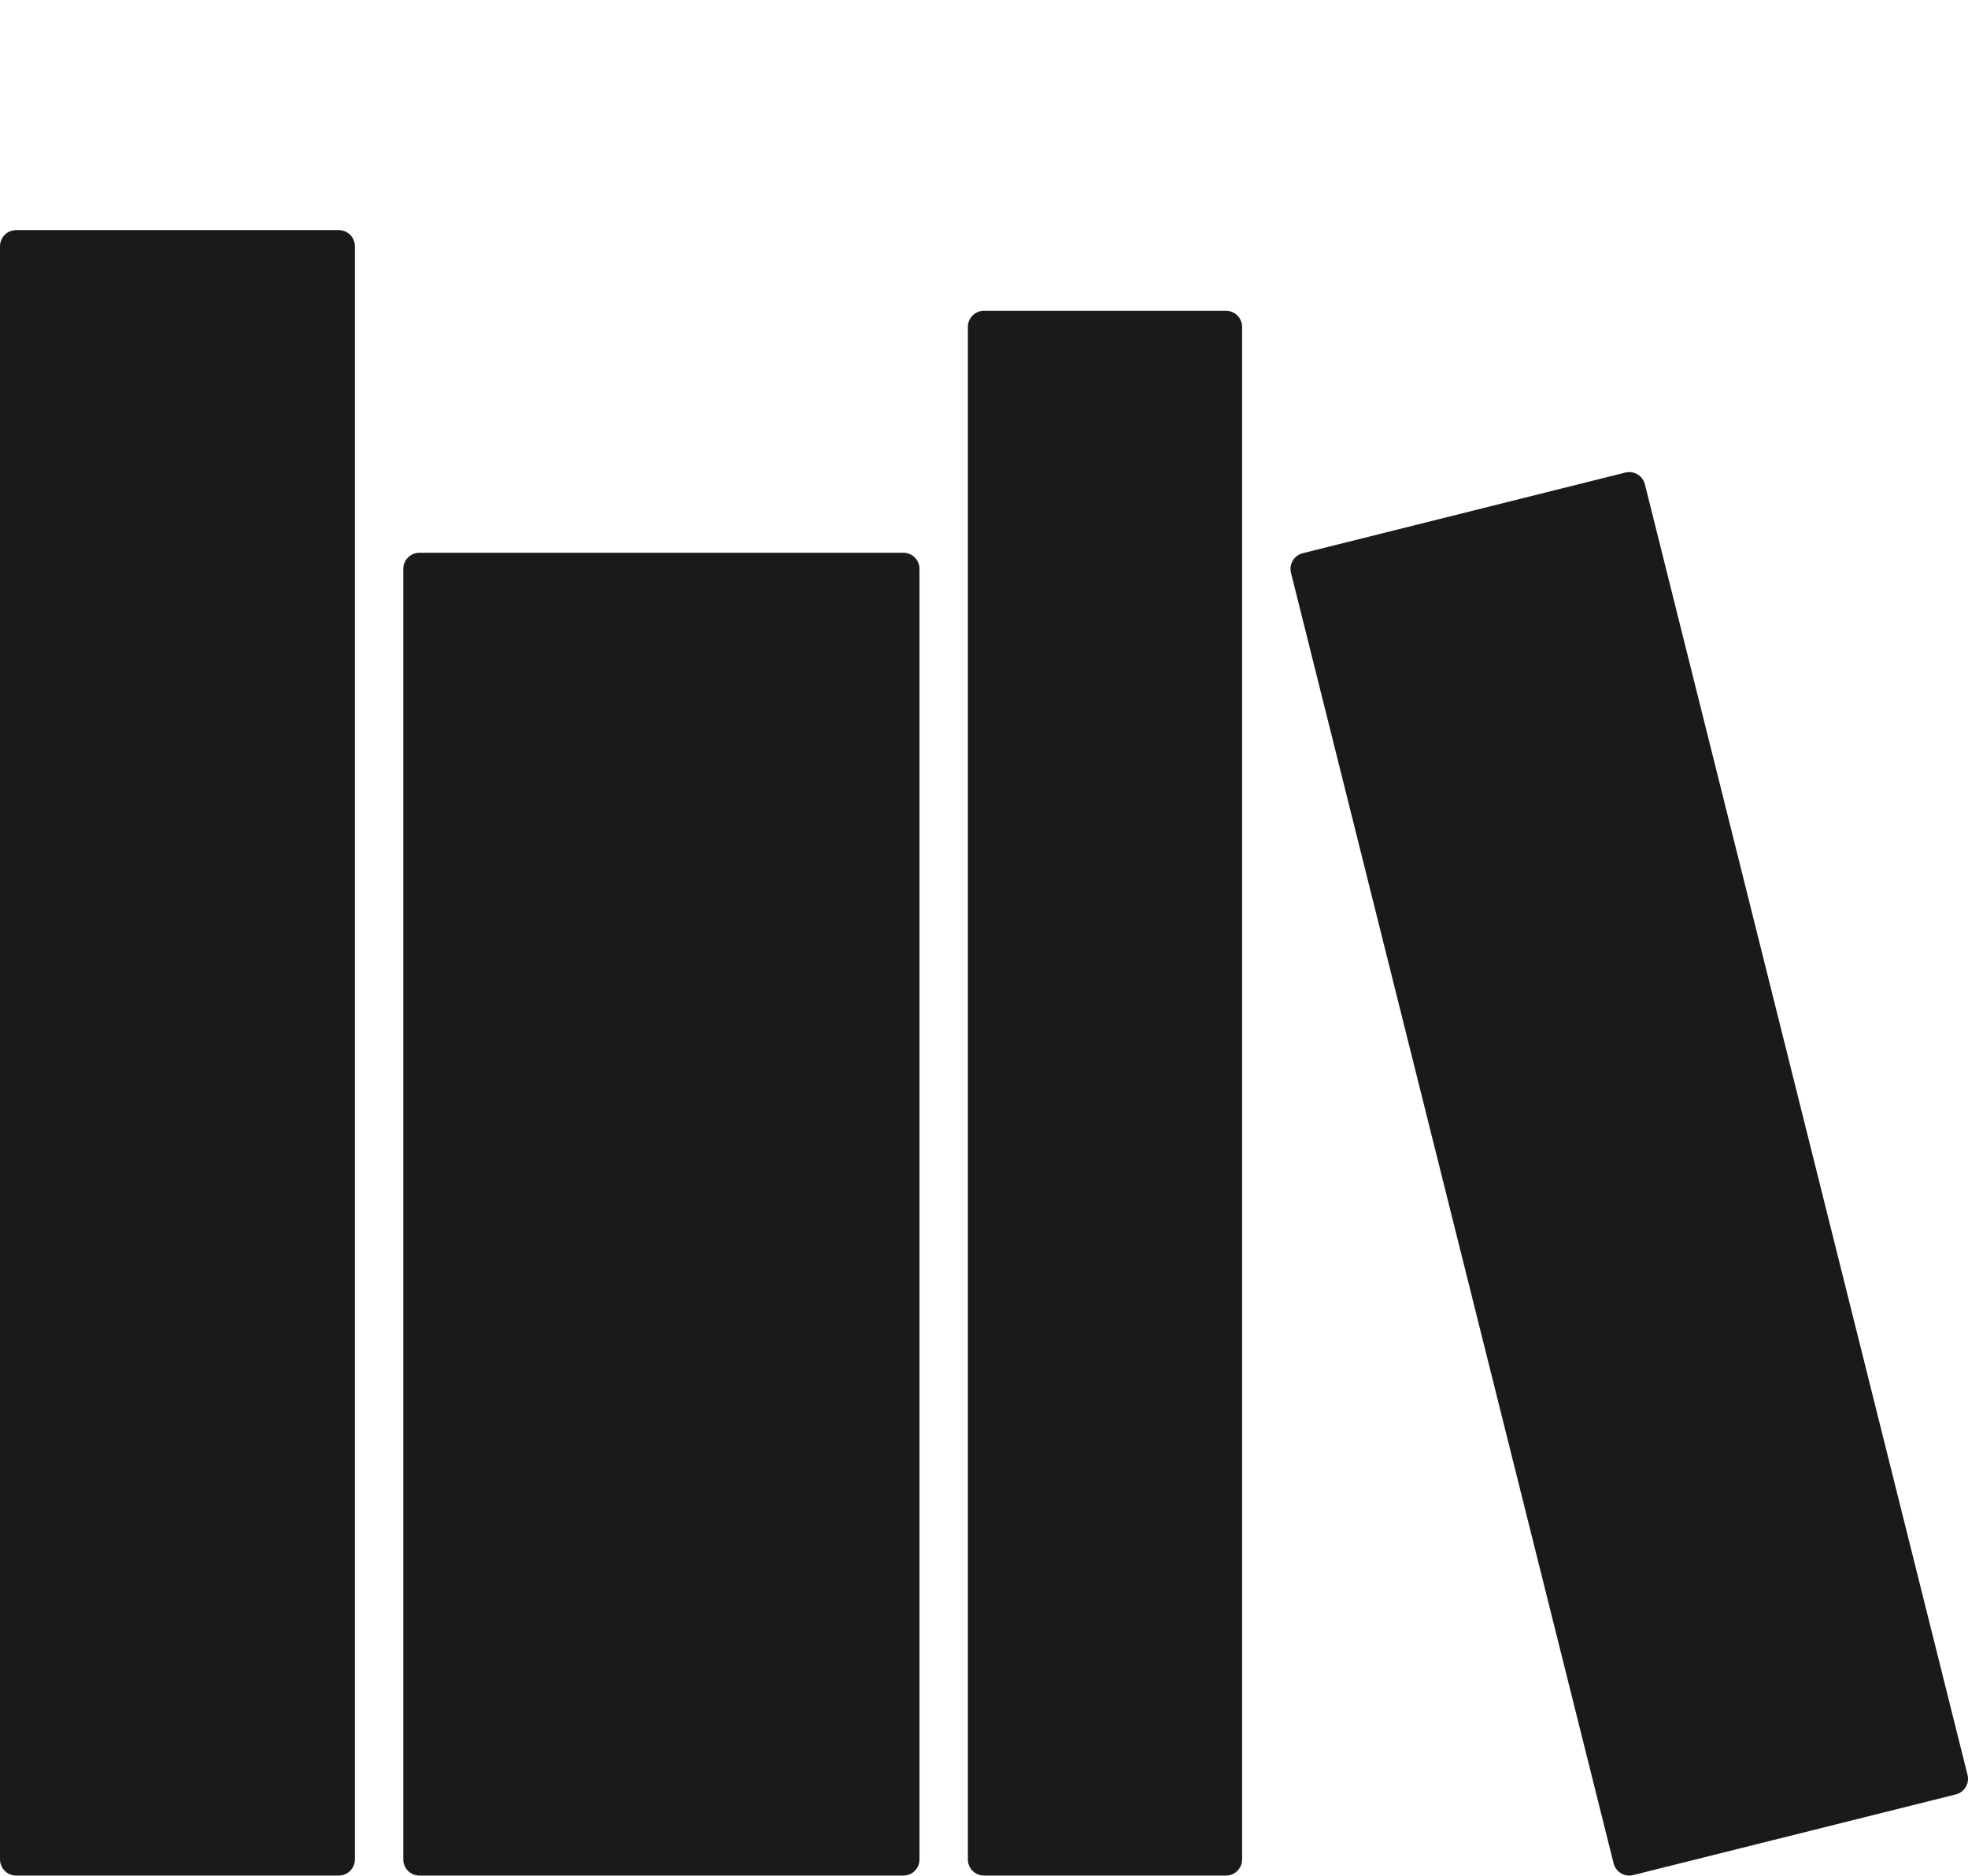
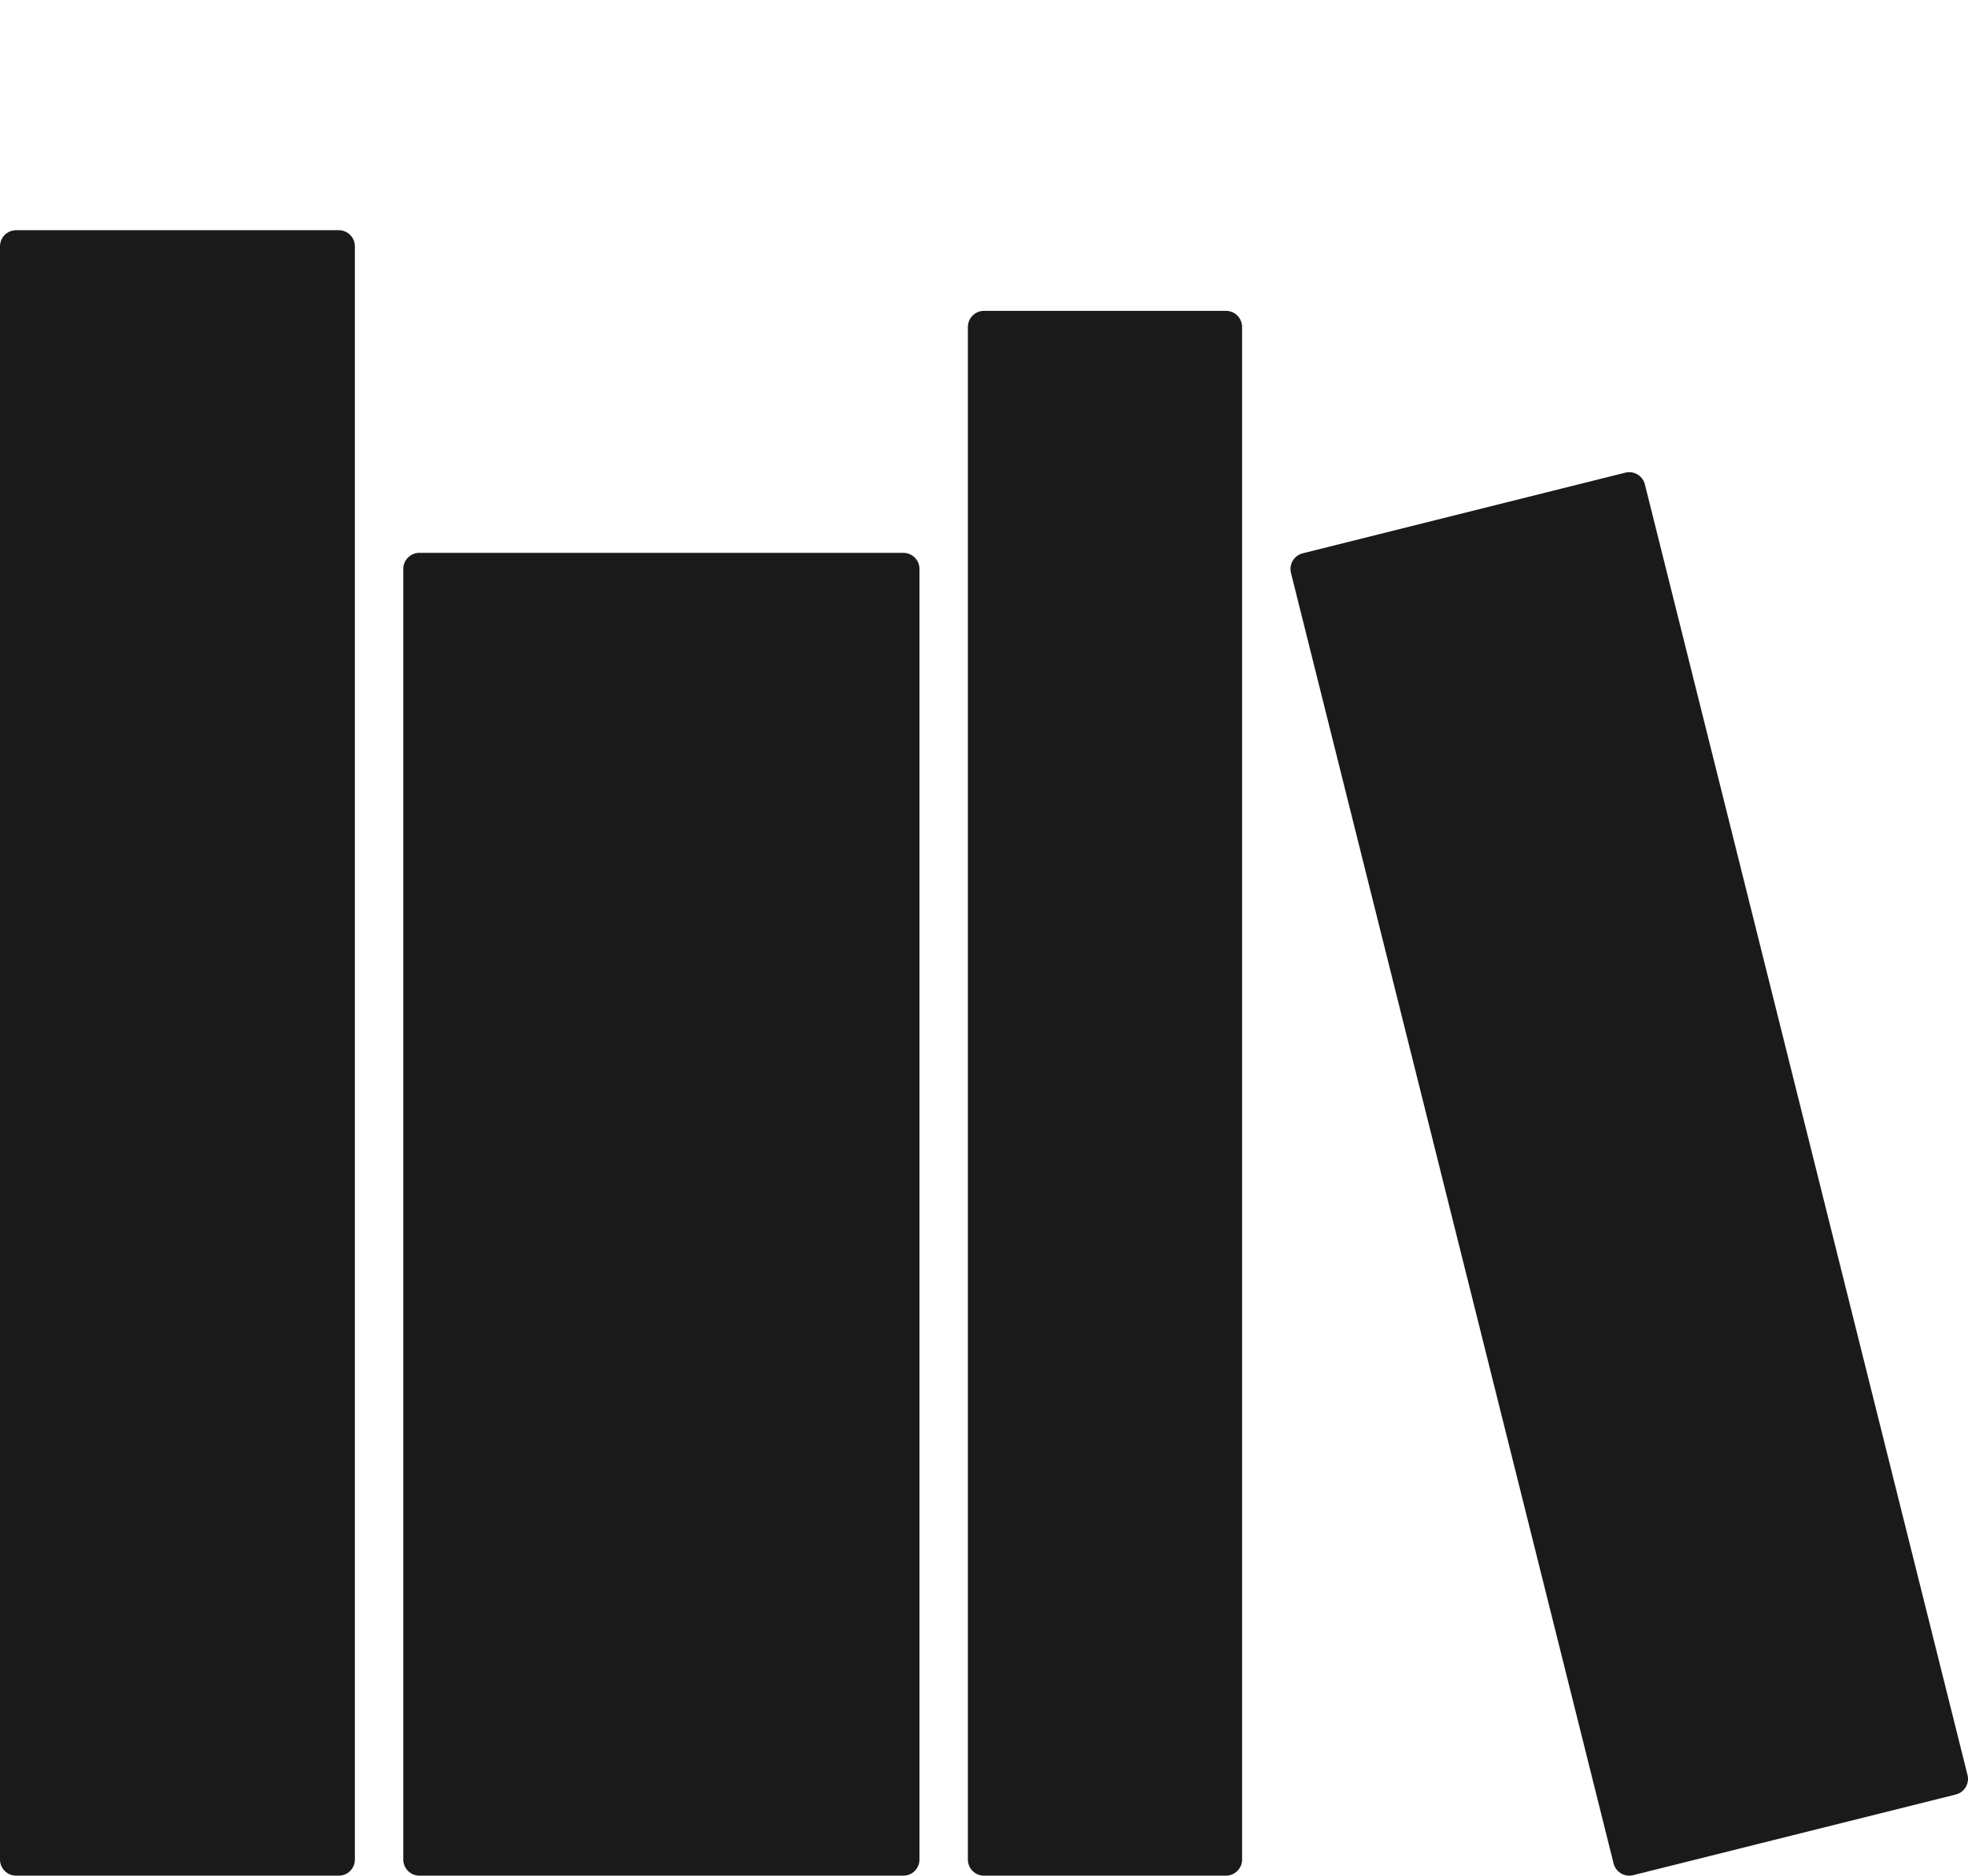
- <svg xmlns="http://www.w3.org/2000/svg" width="25.184" height="24" viewBox="0 0 25.184 24" id="svg5612" version="1.1">
-   <defs id="defs5614" />
-   <g id="layer1" transform="translate(-193.9845,-644.2308)">
-     <g transform="matrix(0.1032132,0,0,0.1032132,148.7772,580.0492)" style="fill:#1a1a1a;stroke:#1a1a1a;stroke-width:4;stroke-linejoin:round;stroke-miterlimit:4;stroke-dasharray:none" id="use5544">
-       <rect style="opacity:1;fill:#1a1a1a;fill-opacity:1;stroke:#1a1a1a;stroke-width:4;stroke-linecap:square;stroke-linejoin:round;stroke-miterlimit:4;stroke-dasharray:none;stroke-dashoffset:0;stroke-opacity:1" id="rect5556" width="40" height="200" x="440" y="652.362" />
-       <rect style="opacity:1;fill:#1a1a1a;fill-opacity:1;stroke:#1a1a1a;stroke-width:4;stroke-linecap:square;stroke-linejoin:round;stroke-miterlimit:4;stroke-dasharray:none;stroke-dashoffset:0;stroke-opacity:1" id="rect5558" width="60" height="160" x="490" y="692.362" />
-       <rect style="opacity:1;fill:#1a1a1a;fill-opacity:1;stroke:#1a1a1a;stroke-width:4;stroke-linecap:square;stroke-linejoin:round;stroke-miterlimit:4;stroke-dasharray:none;stroke-dashoffset:0;stroke-opacity:1" id="rect5560" width="30" height="190" x="560" y="662.362" />
-       <path style="fill:#1a1a1a;fill-rule:evenodd;stroke:#1a1a1a;stroke-width:4;stroke-linecap:butt;stroke-linejoin:round;stroke-miterlimit:4;stroke-dasharray:none;stroke-opacity:1" d="m 600,692.362 40,-10 40,160 -40,10 z" id="path5562" />
+ <svg xmlns="http://www.w3.org/2000/svg" xmlns:xlink="http://www.w3.org/1999/xlink" width="6.774mm" height="6.456mm" viewBox="0 0 24.004 22.875" id="svg4321" version="1.1">
+   <defs id="defs4323" />
+   <g id="layer1" transform="translate(-353.5406,-498.9841)">
+     <use height="100%" width="100%" transform="matrix(0.1455192,0,0,0.1455192,363.5163,464.639)" id="use4236" xlink:href="#path4140" y="0" x="0" />
+     <use height="100%" width="100%" transform="matrix(0.09837698,0,0,0.09837698,314.5832,477.9477)" id="use4243" xlink:href="#g4901" y="0" x="0" />
+     <g transform="matrix(0.09837698,0,0,0.09837698,310.4514,437.8099)" style="fill:#1a1a1a;stroke:#1a1a1a;stroke-width:4;stroke-linejoin:round;stroke-miterlimit:4;stroke-dasharray:none" id="use4245">
+       <rect style="opacity:1;fill:#1a1a1a;fill-opacity:1;stroke:#1a1a1a;stroke-width:4;stroke-linecap:square;stroke-linejoin:round;stroke-miterlimit:4;stroke-dasharray:none;stroke-dashoffset:0;stroke-opacity:1" id="rect4311" width="40" height="200" x="440" y="652.362" />
+       <rect style="opacity:1;fill:#1a1a1a;fill-opacity:1;stroke:#1a1a1a;stroke-width:4;stroke-linecap:square;stroke-linejoin:round;stroke-miterlimit:4;stroke-dasharray:none;stroke-dashoffset:0;stroke-opacity:1" id="rect4313" width="60" height="160" x="490" y="692.362" />
+       <rect style="opacity:1;fill:#1a1a1a;fill-opacity:1;stroke:#1a1a1a;stroke-width:4;stroke-linecap:square;stroke-linejoin:round;stroke-miterlimit:4;stroke-dasharray:none;stroke-dashoffset:0;stroke-opacity:1" id="rect4315" width="30" height="190" x="560" y="662.362" />
+       <path style="fill:#1a1a1a;fill-rule:evenodd;stroke:#1a1a1a;stroke-width:4;stroke-linecap:butt;stroke-linejoin:round;stroke-miterlimit:4;stroke-dasharray:none;stroke-opacity:1" d="m 600,692.362 40,-10 40,160 -40,10 z" id="path4317" />
    </g>
  </g>
</svg>
